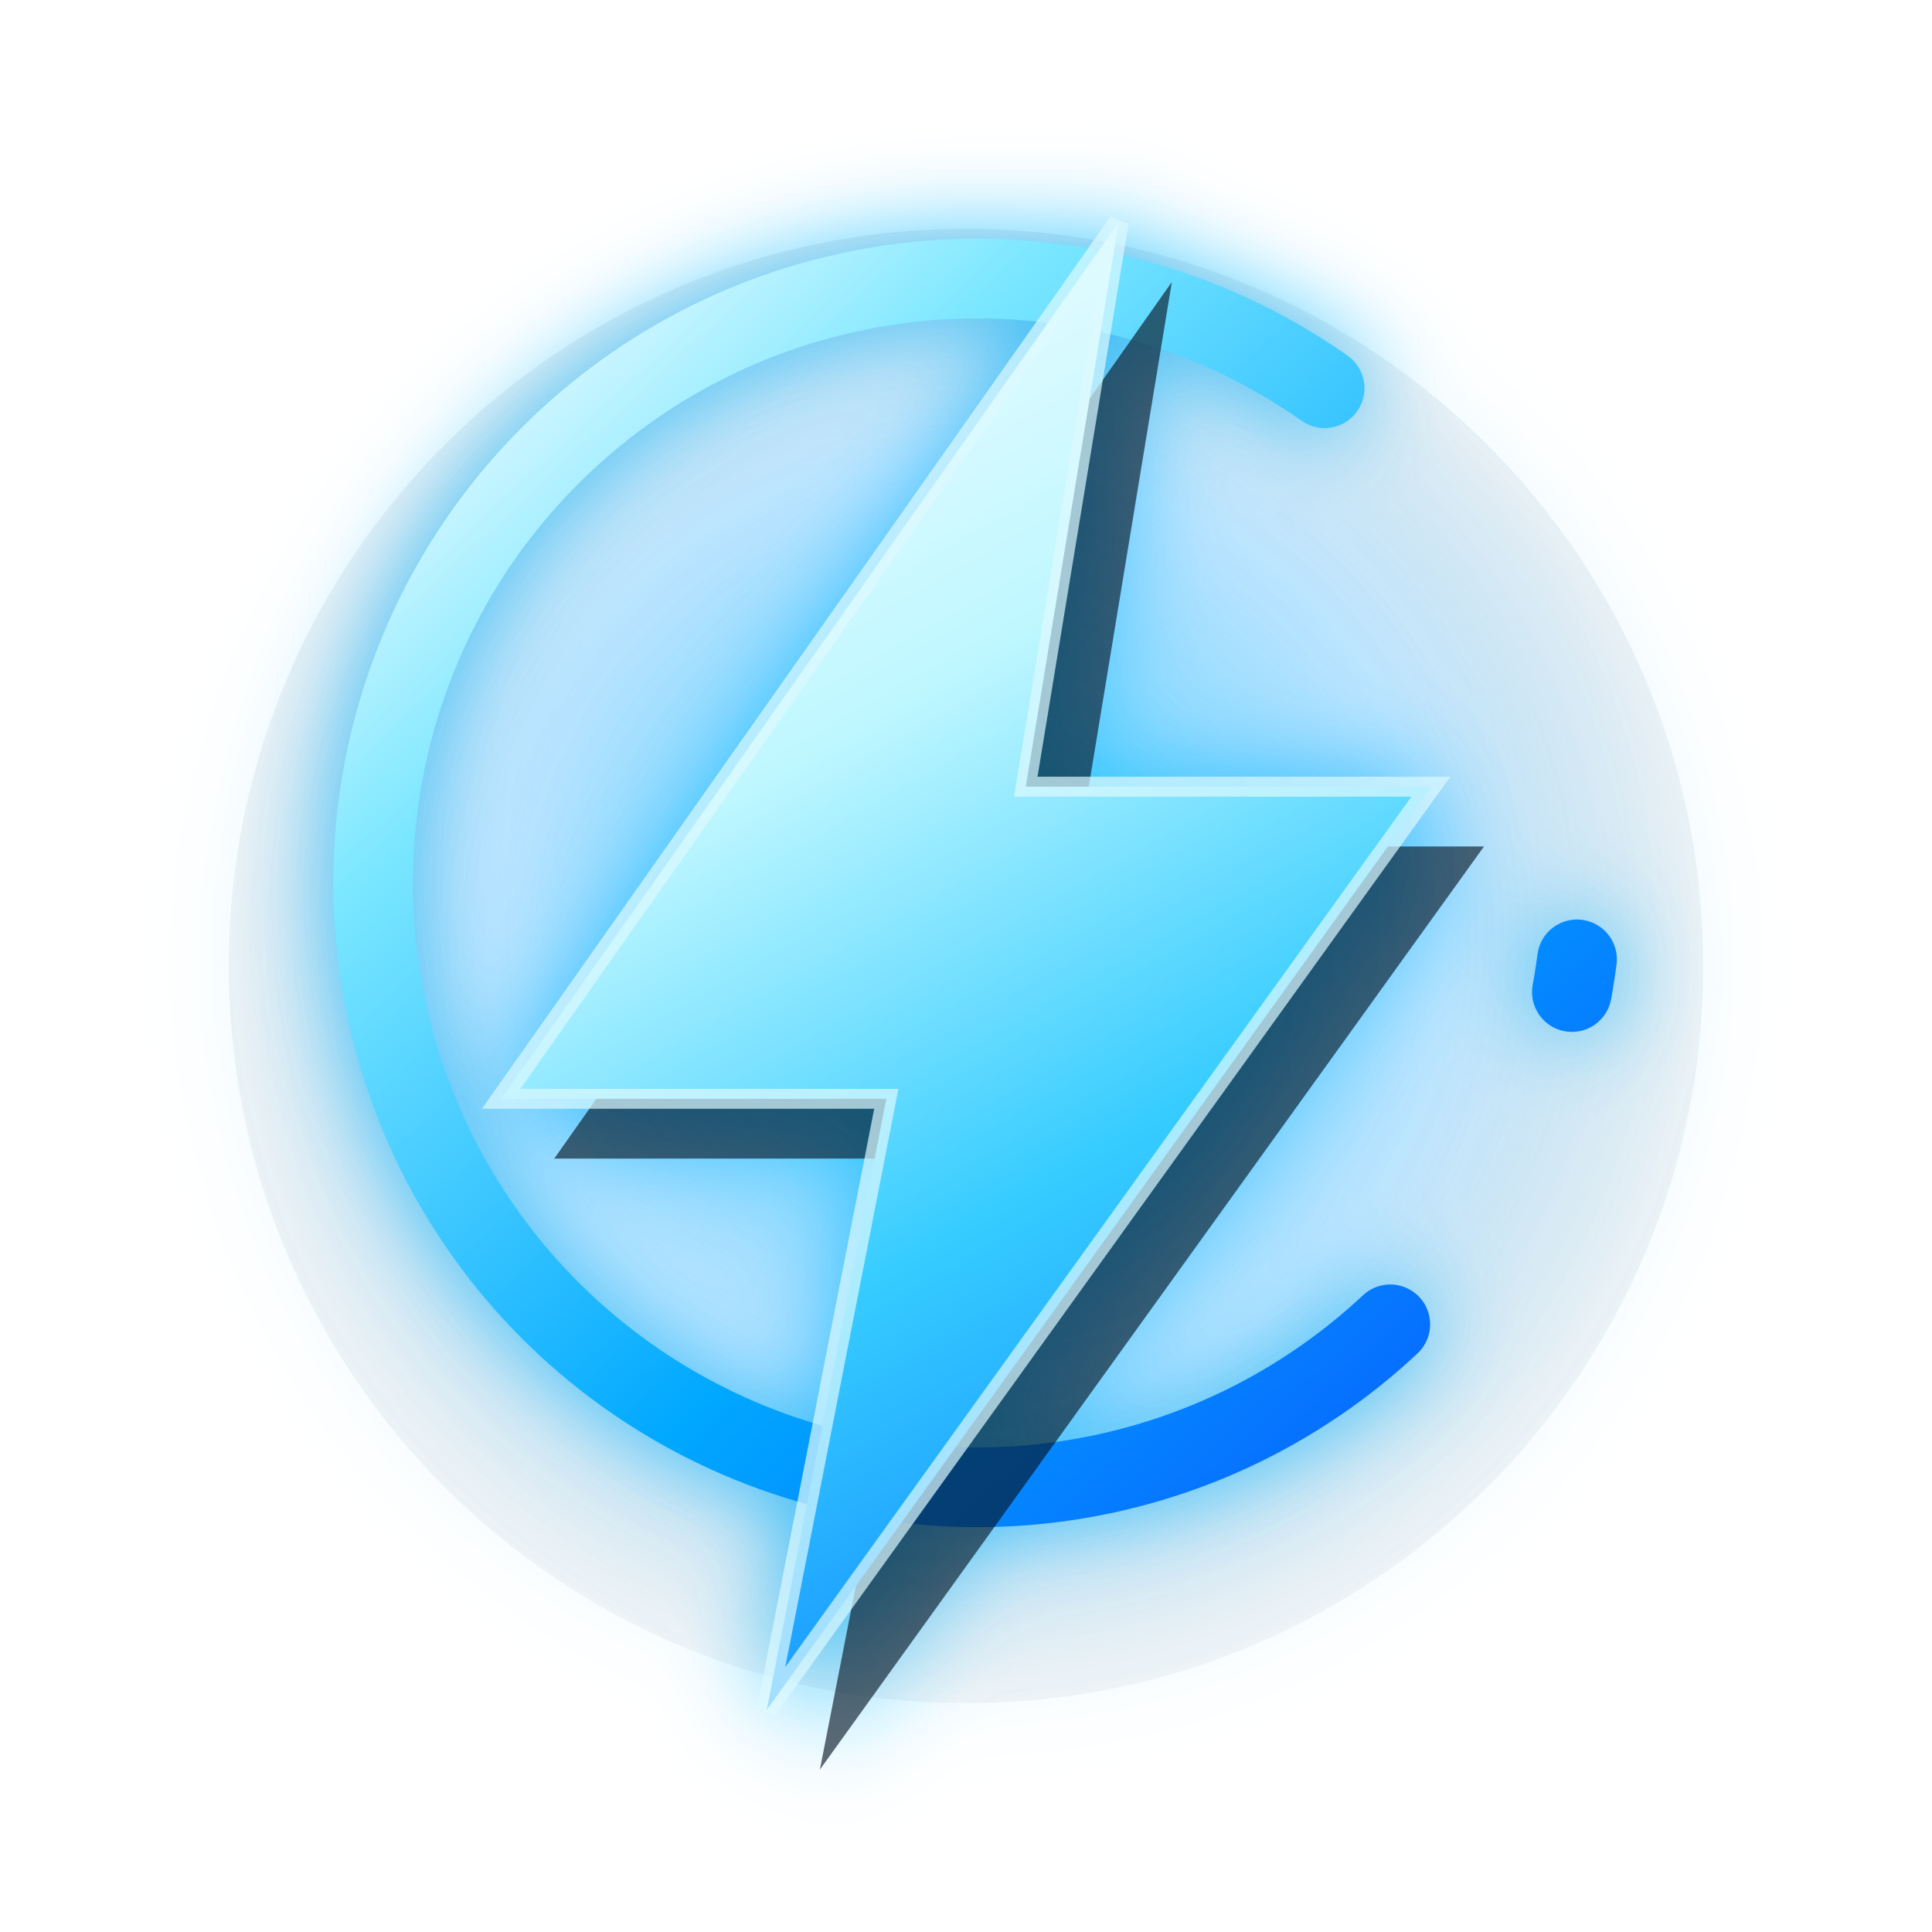
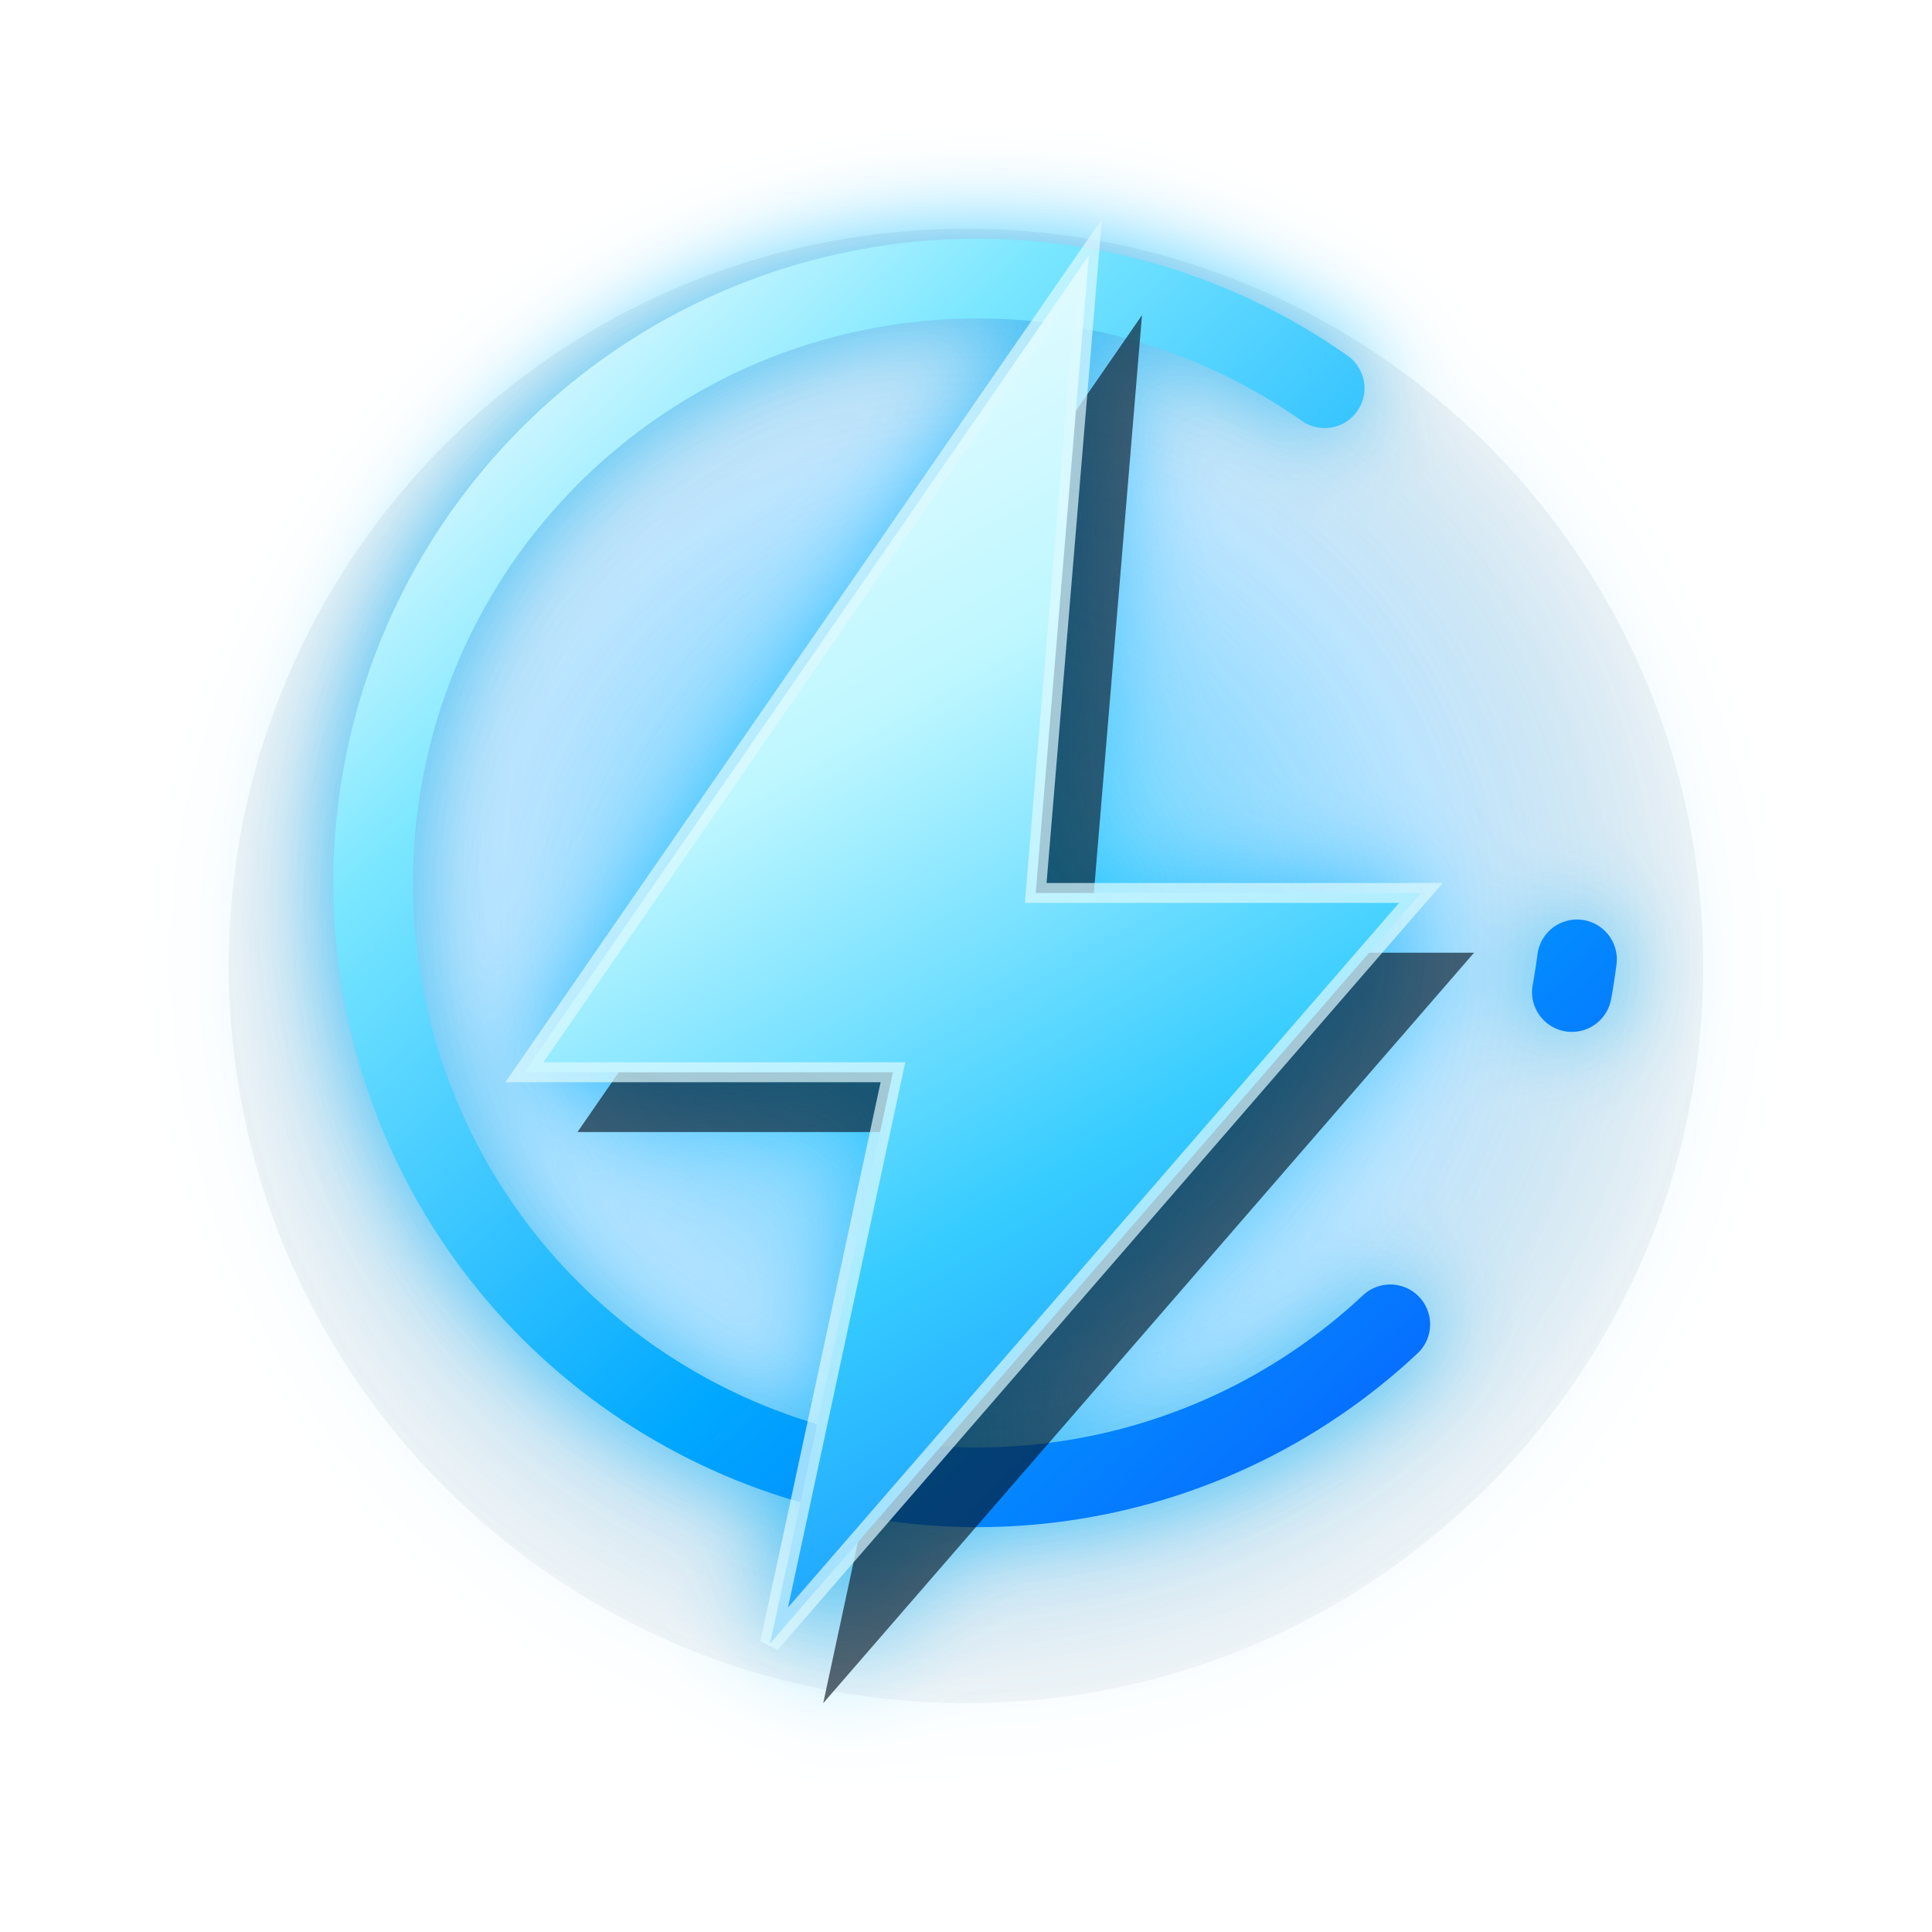
<svg xmlns="http://www.w3.org/2000/svg" width="64" height="64" viewBox="0 0 256 256" role="img" aria-labelledby="title desc">
  <defs>
    <filter id="favicon-glow" x="-80%" y="-80%" width="260%" height="260%" color-interpolation-filters="sRGB">
      <feGaussianBlur stdDeviation="7" result="blur" />
      <feColorMatrix in="blur" type="matrix" values="0 0 0 0 0.05 0 0 0 0 0.73 0 0 0 0 1 0 0 0 .85 0" result="cyan" />
      <feMerge>
        <feMergeNode in="cyan" />
        <feMergeNode in="SourceGraphic" />
      </feMerge>
    </filter>
    <linearGradient id="favicon-bolt" x1="62" y1="18" x2="184" y2="232" gradientUnits="userSpaceOnUse">
      <stop offset="0" stop-color="#FFFFFF" />
      <stop offset=".36" stop-color="#BFF7FF" />
      <stop offset=".66" stop-color="#36CCFF" />
      <stop offset="1" stop-color="#087BFF" />
    </linearGradient>
    <linearGradient id="favicon-ring" x1="40" y1="34" x2="216" y2="224" gradientUnits="userSpaceOnUse">
      <stop offset="0" stop-color="#FFFFFF" />
      <stop offset=".22" stop-color="#7BE7FF" />
      <stop offset=".58" stop-color="#00A8FF" />
      <stop offset="1" stop-color="#0B4DFF" />
    </linearGradient>
    <linearGradient id="favicon-metal" x1="0" y1="0" x2="0" y2="1">
      <stop offset="0" stop-color="#FFFFFF" />
      <stop offset=".22" stop-color="#EFF6FF" />
      <stop offset=".45" stop-color="#93ABC5" />
      <stop offset=".58" stop-color="#FFFFFF" />
      <stop offset="1" stop-color="#5FCFFF" />
    </linearGradient>
    <linearGradient id="favicon-spark" x1="0" y1="0" x2="1" y2="0">
      <stop offset="0" stop-color="#EAF8FF" />
      <stop offset=".46" stop-color="#7BE7FF" />
      <stop offset="1" stop-color="#0A8BFF" />
    </linearGradient>
    <radialGradient id="favicon-aura" cx="50%" cy="48%" r="58%">
      <stop offset="0" stop-color="#16D8FF" stop-opacity=".5" />
      <stop offset=".55" stop-color="#2D9CFF" stop-opacity=".18" />
      <stop offset="1" stop-color="#040813" stop-opacity="0" />
    </radialGradient>
    <style>@font-face{font-family:Orbitron;src:url('../../../src/assets/webfonts/orbitron/orbitron-latin-900-normal.woff2') format('woff2');font-weight:900;font-style:normal;font-display:swap}.word{font-family:Orbitron,Inter,'Segoe UI',sans-serif;font-weight:900;font-style:italic;letter-spacing:.035em}.tag{font-family:Orbitron,Inter,'Segoe UI',sans-serif;font-weight:800;font-style:italic;letter-spacing:.08em}</style>
  </defs>
  <g transform="translate(15.36 15.36) scale(0.88)" filter="url(#favicon-glow)">
    <circle cx="128" cy="128" r="111" fill="url(#favicon-aura)" />
    <path d="M182 41a91 91 0 1 0 38 86" fill="none" stroke="url(#favicon-ring)" stroke-width="12" stroke-linecap="round" stroke-dasharray="410 58" />
-     <path d="M151 16 58 148h58l-18 92 100-139h-61z" fill="#03101F" opacity=".62" transform="translate(8 9)" />
-     <path d="M151 16 58 148h58l-18 92 100-139h-61z" fill="url(#favicon-bolt)" />
-     <path d="M151 16 58 148h58l-18 92 100-139h-61z" fill="none" stroke="#DDF9FF" stroke-width="3" opacity=".7" />
+     <path d="M146.5 21 61.5 144h55.5l-18.5 86 98-113h-58z" fill="#03101F" opacity=".62" transform="translate(8 9)" />
+     <path d="M146.5 21 61.5 144h55.5l-18.5 86 98-113h-58z" fill="url(#favicon-bolt)" />
+     <path d="M146.5 21 61.5 144h55.5l-18.5 86 98-113h-58z" fill="none" stroke="#DDF9FF" stroke-width="3" opacity=".7" />
  </g>
</svg>
